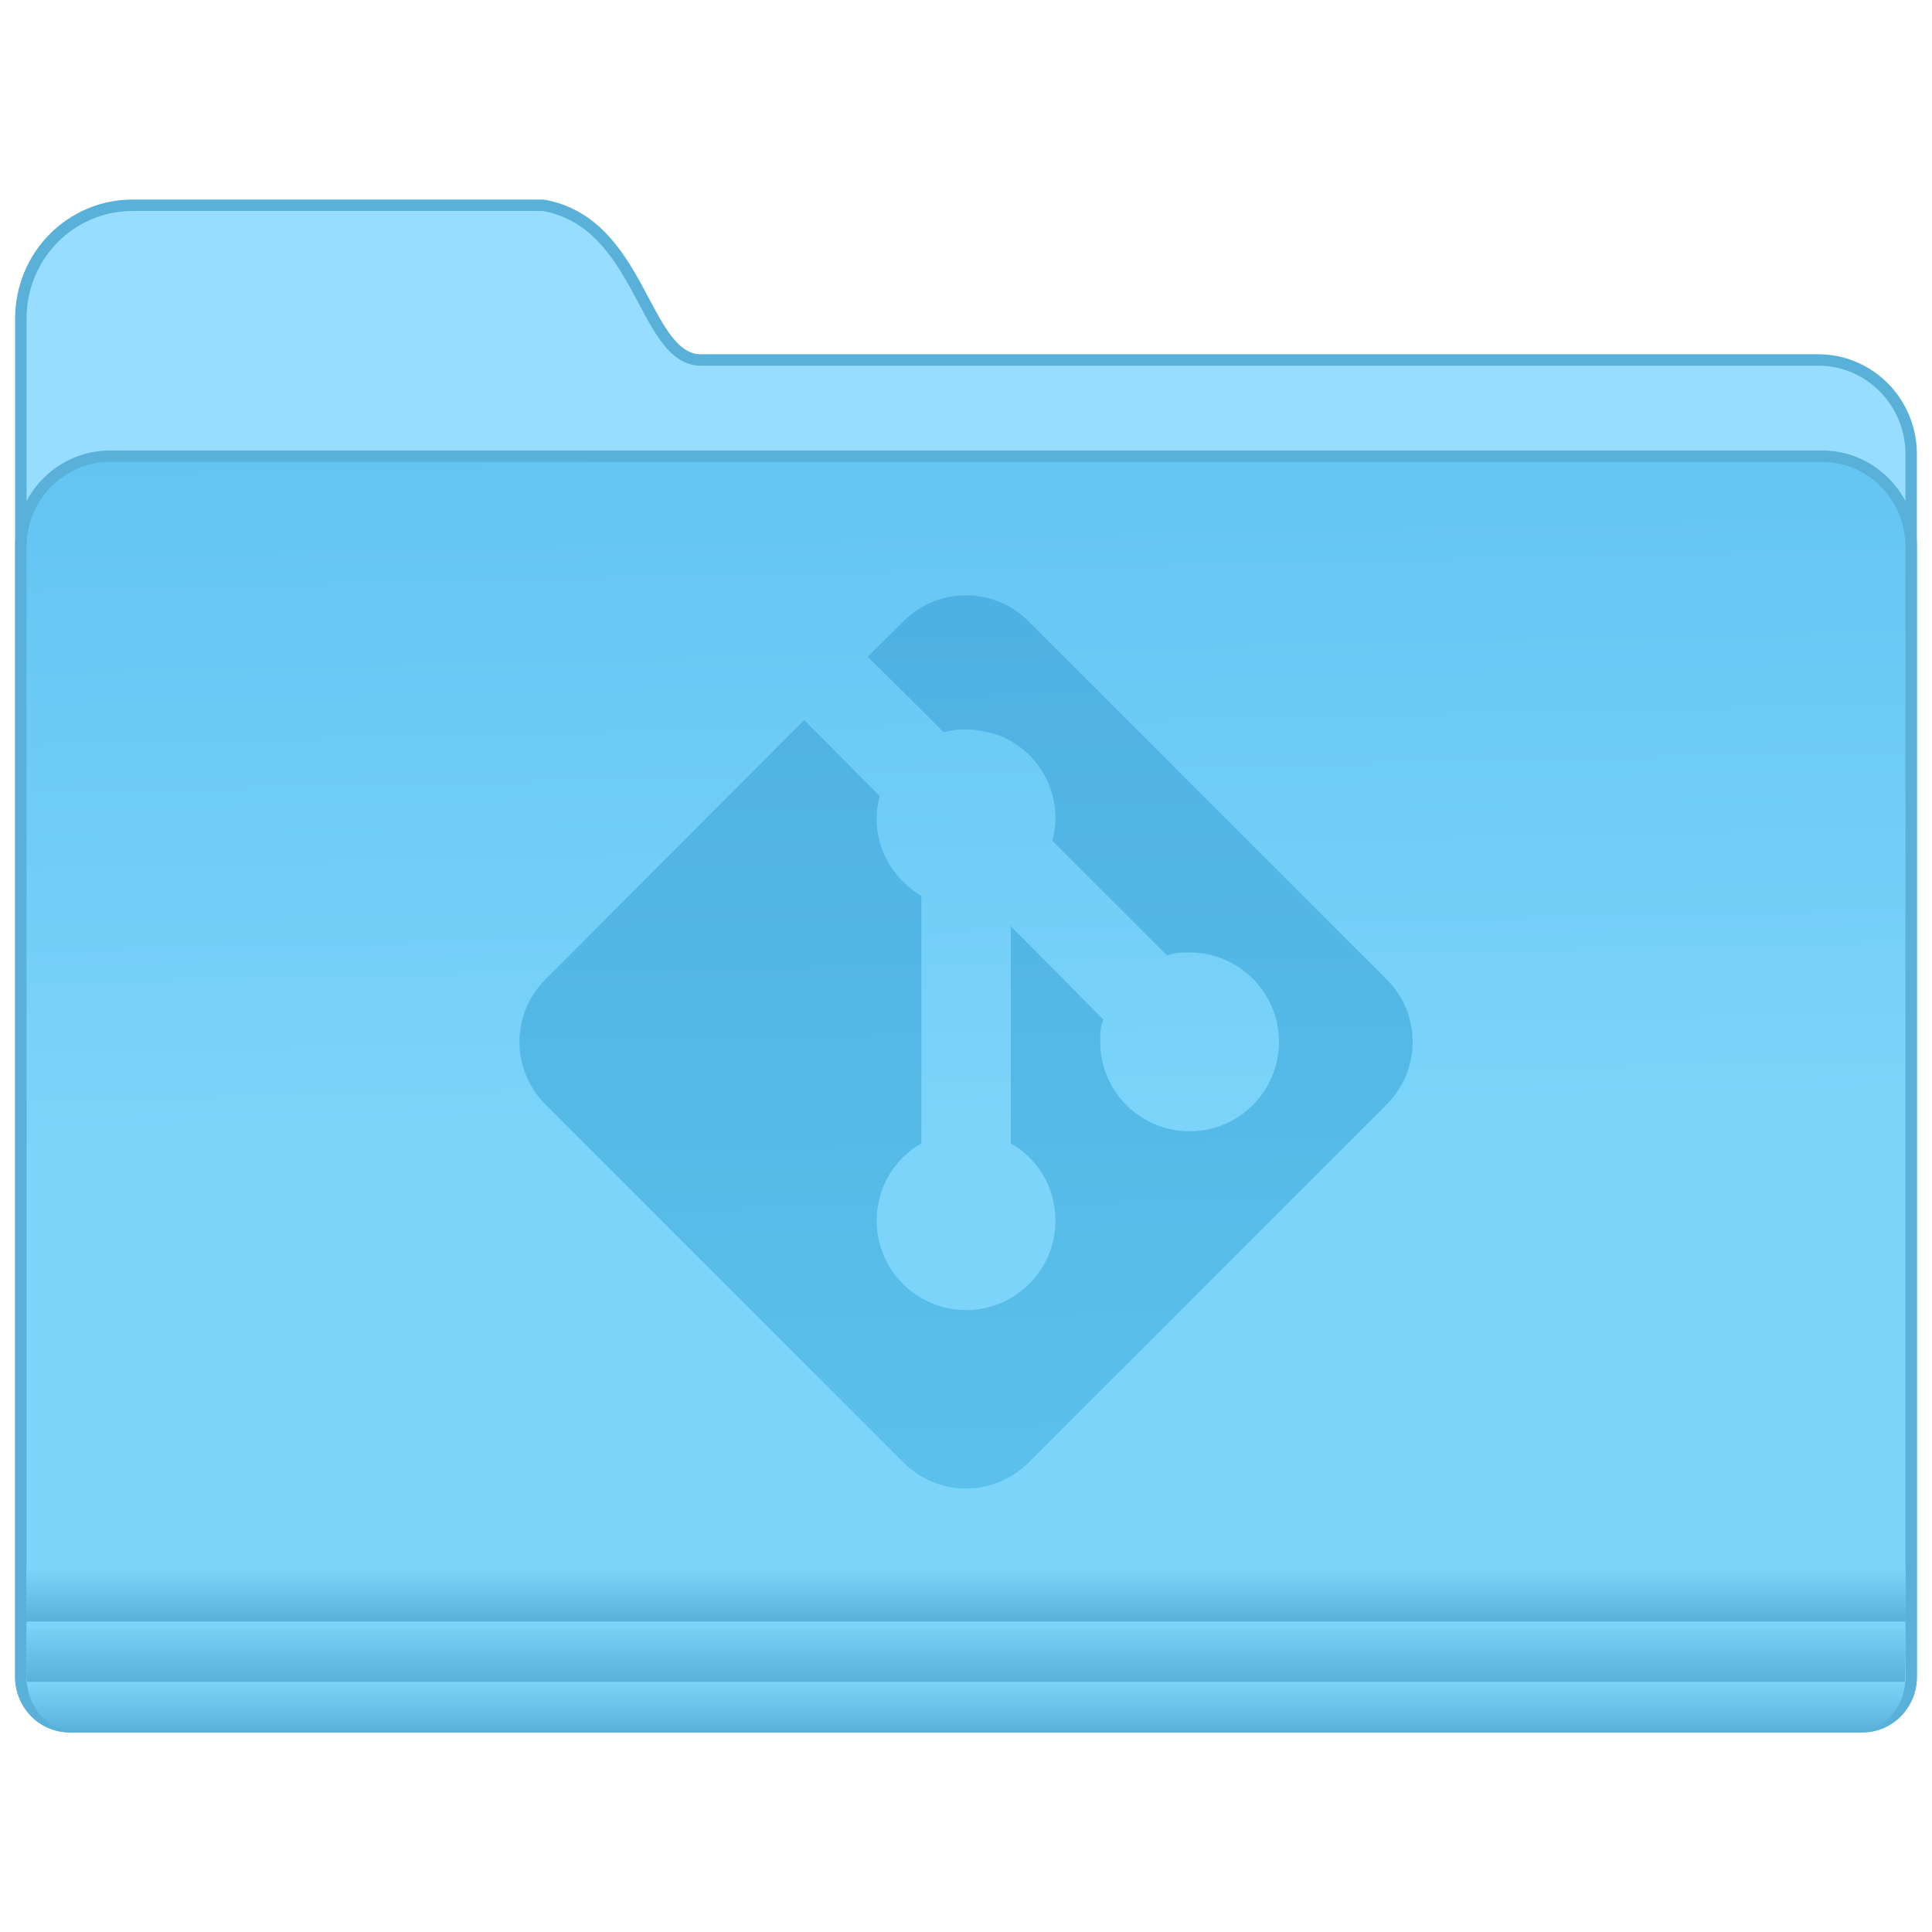
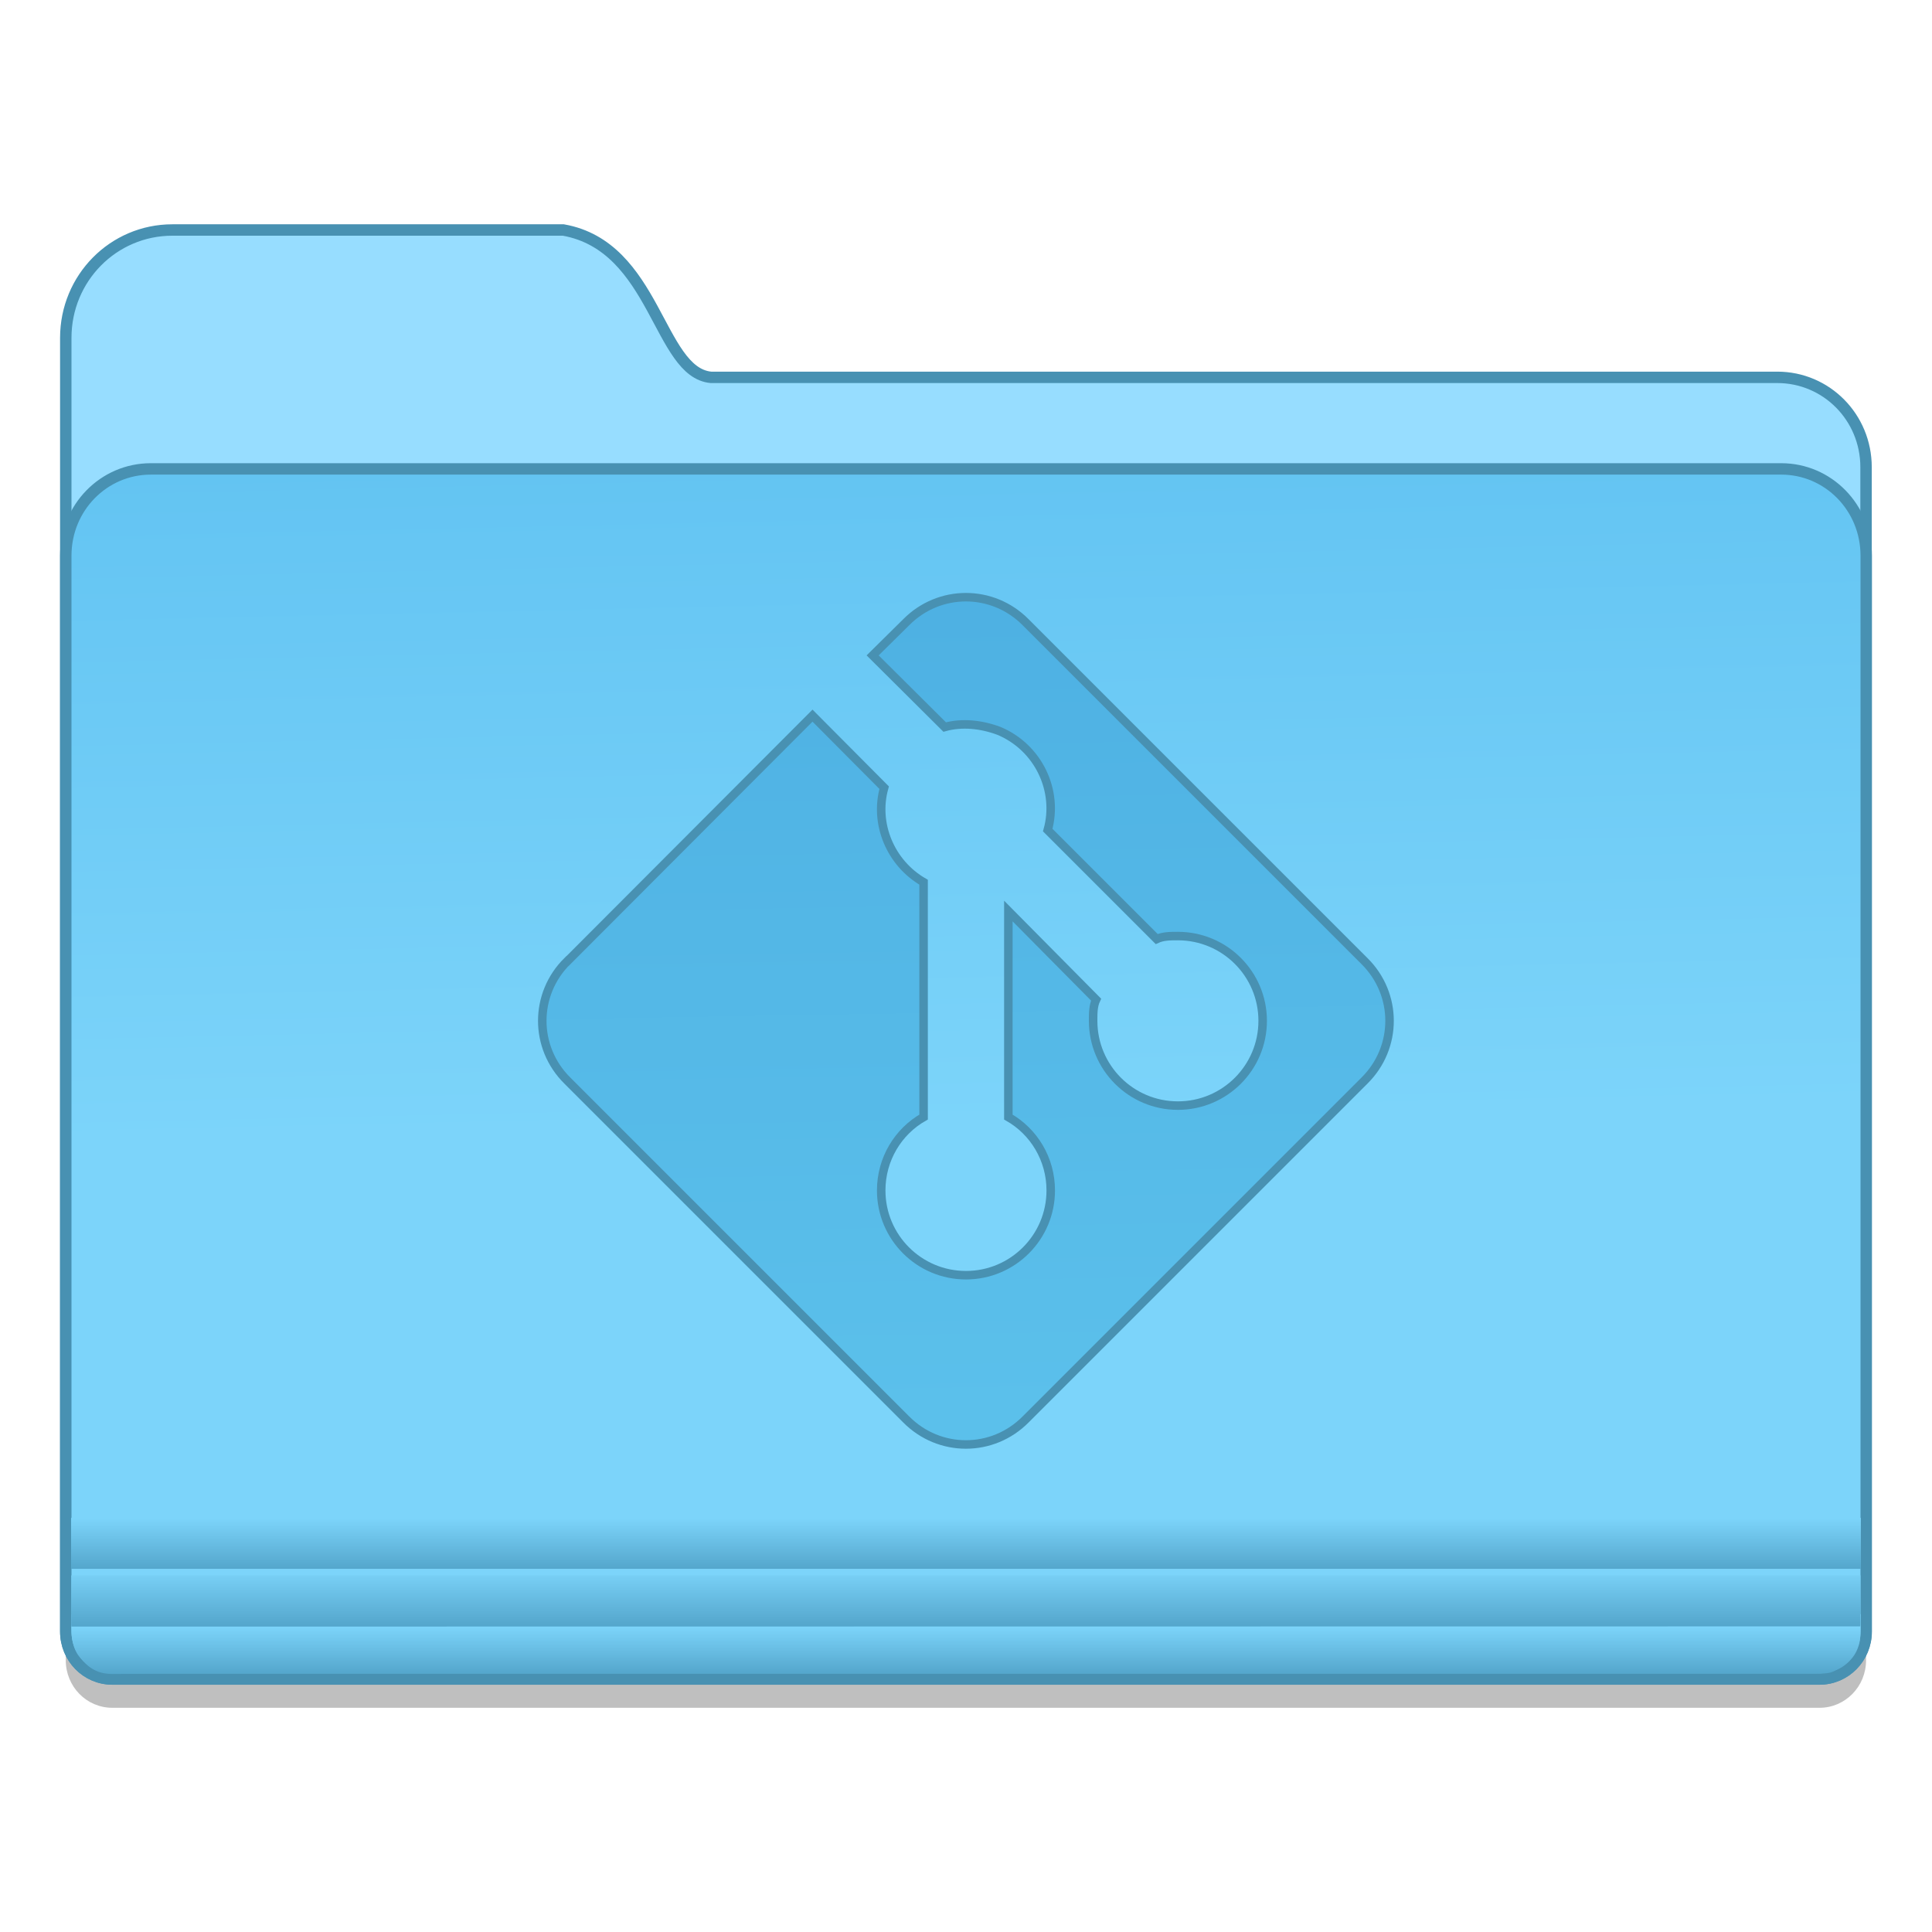
<svg xmlns="http://www.w3.org/2000/svg" xmlns:ns1="http://www.openswatchbook.org/uri/2009/osb" xmlns:xlink="http://www.w3.org/1999/xlink" width="128" height="128" viewBox="0 0 33.867 33.867" version="1.1" id="svg8">
  <defs id="defs2">
+     <linearGradient id="linearGradient4527">
+       <stop style="stop-color:#54a6cc;stop-opacity:1" offset="0" id="stop4523" />
+       <stop style="stop-color:#7cd4fa;stop-opacity:1" offset="1" id="stop4525" />
+     </linearGradient>
+     <linearGradient id="linearGradient4521">
+       <stop style="stop-color:#54a6cc;stop-opacity:1" offset="0" id="stop4517" />
+       <stop style="stop-color:#7cd4fa;stop-opacity:1" offset="1" id="stop4519" />
+     </linearGradient>
+     <linearGradient id="linearGradient1006">
+       <stop id="stop1002" offset="0" style="stop-color:#54a6cc;stop-opacity:1" />
+       <stop id="stop1004" offset="1" style="stop-color:#7cd4fa;stop-opacity:1" />
+     </linearGradient>
    <linearGradient id="linearGradient7009">
      <stop style="stop-color:#63c4f2;stop-opacity:1" offset="0" id="stop7005" />
      <stop style="stop-color:#7cd4fa;stop-opacity:1" offset="1" id="stop7007" />
    </linearGradient>
+     <linearGradient id="linearGradient6987" ns1:paint="solid">
+       <stop style="stop-color:#77d2fb;stop-opacity:1;" offset="0" id="stop6985" />
+     </linearGradient>
+     <linearGradient xlink:href="#linearGradient7009" id="linearGradient7011-3" x1="123.074" y1="84.321" x2="124.111" y2="132.429" gradientUnits="userSpaceOnUse" gradientTransform="matrix(0.2390873,0,0,0.2439455,-14.21359,250.5664)" />
+     <linearGradient xlink:href="#linearGradient1006" id="linearGradient1033-6" x1="70.727" y1="113.659" x2="70.727" y2="110.651" gradientUnits="userSpaceOnUse" gradientTransform="matrix(0.2489281,0,0,0.2719635,1.004095,261.5578)" />
+     <linearGradient xlink:href="#linearGradient4527" id="linearGradient986-2" x1="60.903" y1="111.37" x2="60.903" y2="107.453" gradientUnits="userSpaceOnUse" gradientTransform="matrix(0.2504294,0,0,0.2519841,0.9040354,263.5644)" />
+     <linearGradient xlink:href="#linearGradient4521" id="linearGradient994-9" x1="59.246" y1="107.43" x2="59.246" y2="103.913" gradientUnits="userSpaceOnUse" gradientTransform="matrix(0.2505005,0,0,0.2519841,0.9006744,263.5644)" />
    <linearGradient id="linearGradient1009">
-       <stop id="stop1005" offset="0" style="stop-color:#4eb1e3;stop-opacity:1" />
-       <stop id="stop1007" offset="1" style="stop-color:#5bc0eb;stop-opacity:1" />
+       <stop style="stop-color:#4eb1e3;stop-opacity:1" offset="0" id="stop1005" />
+       <stop style="stop-color:#5bc0eb;stop-opacity:1" offset="1" id="stop1007" />
    </linearGradient>
-     <linearGradient ns1:paint="solid" id="linearGradient6987">
-       <stop id="stop6985" offset="0" style="stop-color:#77d2fb;stop-opacity:1;" />
-     </linearGradient>
-     <linearGradient id="linearGradient1006">
-       <stop style="stop-color:#59b0d9;stop-opacity:1" offset="0" id="stop1002" />
-       <stop style="stop-color:#7cd4fa;stop-opacity:1" offset="1" id="stop1004" />
-     </linearGradient>
-     <linearGradient gradientTransform="matrix(0.2510417,0,0,0.2561428,-15.77094,249.3034)" gradientUnits="userSpaceOnUse" y2="132.429" x2="124.111" y1="84.321" x1="123.074" id="linearGradient7011-3" xlink:href="#linearGradient7009" />
-     <linearGradient gradientTransform="matrix(0.2613745,0,0,0.2855617,0.207633,261.0264)" gradientUnits="userSpaceOnUse" y2="110.651" x2="70.727" y1="113.659" x1="70.727" id="linearGradient1033" xlink:href="#linearGradient1006" />
-     <linearGradient gradientTransform="matrix(0.2629509,0,0,0.2645833,0.10257,263.1333)" gradientUnits="userSpaceOnUse" y2="107.453" x2="60.903" y1="111.37" x1="60.903" id="linearGradient986" xlink:href="#linearGradient1006" />
-     <linearGradient gradientTransform="matrix(0.2630256,0,0,0.2645833,0.099041,263.1333)" gradientUnits="userSpaceOnUse" y2="103.913" x2="59.246" y1="107.43" x1="59.246" id="linearGradient994" xlink:href="#linearGradient1006" />
-     <linearGradient xlink:href="#linearGradient1009" id="linearGradient987" x1="27.1" y1="272.285" x2="27.41" y2="291.095" gradientUnits="userSpaceOnUse" gradientTransform="matrix(0.7890624,0,0,0.7890624,-4.287465,58.96223)" />
+     <linearGradient gradientTransform="matrix(0.7484524,0,0,0.7484524,-3.19531,70.04293)" gradientUnits="userSpaceOnUse" y2="291.095" x2="27.41" y1="272.285" x1="27.1" id="linearGradient987" xlink:href="#linearGradient1009" />
  </defs>
  <g id="layer1" transform="translate(0,-263.1333)">
-     <path style="fill:#97ddff;fill-opacity:1;stroke:#59b0d9;stroke-width:0.2;stroke-miterlimit:4;stroke-dasharray:none;stroke-opacity:1" d="m 2.327,266.731 c -1.087,0 -1.962,0.886 -1.962,1.986 v 2.379 1.63 0.787 6.64 1.59 10.061 0.722 c 0,0.485 0.382,0.875 0.857,0.875 h 0.708 30.007 0.708 c 0.475,0 0.857,-0.39 0.857,-0.875 v -0.722 -10.061 -1.59 -7.427 -1.63 c 0,-0.916 -0.729,-1.653 -1.633,-1.653 H 12.238 c -0.969,-0.091 -1.011,-2.409 -2.716,-2.712 z" id="path7028-3" />
-     <path id="rect5176-9" d="m 1.93,271.13 c -0.867,0 -1.565,0.712 -1.565,1.597 v 7.426 11.652 0.722 c 0,0.485 0.382,0.875 0.857,0.875 h 0.708 30.007 0.708 c 0.475,0 0.857,-0.39 0.857,-0.875 v -0.722 -11.652 -7.426 c 0,-0.885 -0.698,-1.597 -1.565,-1.597 z" style="fill:url(#linearGradient7011-3);fill-opacity:1;stroke:#59b0d9;stroke-width:0.2;stroke-miterlimit:4;stroke-dasharray:none;stroke-opacity:1" />
-     <path style="fill:url(#linearGradient1033);fill-opacity:1;stroke:none;stroke-width:0.2;stroke-miterlimit:4;stroke-dasharray:none;stroke-opacity:1" d="m 0.469,292.391 v 0.147 c 0,0.526 0.38,0.95 0.852,0.95 h 0.703 29.822 0.703 c 0.472,0 0.852,-0.424 0.852,-0.95 v -0.147 z" id="path1020" />
-     <path style="fill:url(#linearGradient994);fill-opacity:1;stroke:none;stroke-width:0.2;stroke-miterlimit:4;stroke-dasharray:none;stroke-opacity:1" d="m 0.462,290.619 v 0.938 h 32.942 v -0.938 z" id="path966" />
-     <path style="fill:url(#linearGradient986);fill-opacity:1;stroke:none;stroke-width:0.2;stroke-miterlimit:4;stroke-dasharray:none;stroke-opacity:1" d="m 0.465,291.677 v 0.128 0.722 c 0,0.03 0.005,0.059 0.008,0.088 h 32.916 c 0.003,-0.029 0.008,-0.058 0.008,-0.088 v -0.722 -0.128 z" id="path973" />
-     <path style="fill:url(#linearGradient987);fill-opacity:1;stroke-width:0.265" d="m 9.569,280.292 4.529,-4.536 1.324,1.332 c -0.188,0.666 0.118,1.395 0.729,1.747 v 4.341 c -0.47,0.266 -0.783,0.776 -0.783,1.355 a 1.567,1.567 0 0 0 1.567,1.567 1.567,1.567 0 0 0 1.567,-1.567 c 0,-0.58 -0.313,-1.089 -0.783,-1.355 v -3.808 l 1.622,1.637 c -0.055,0.118 -0.055,0.251 -0.055,0.392 a 1.567,1.567 0 0 0 1.567,1.567 1.567,1.567 0 0 0 1.567,-1.567 1.567,1.567 0 0 0 -1.567,-1.567 c -0.141,0 -0.274,0 -0.392,0.055 l -2.014,-2.014 c 0.204,-0.729 -0.172,-1.528 -0.901,-1.833 -0.337,-0.125 -0.689,-0.157 -1.003,-0.07 l -1.332,-1.324 0.619,-0.611 c 0.611,-0.619 1.598,-0.619 2.209,0 l 6.26,6.26 c 0.619,0.611 0.619,1.598 0,2.209 l -6.26,6.26 c -0.611,0.619 -1.598,0.619 -2.209,0 l -6.26,-6.26 c -0.619,-0.611 -0.619,-1.598 0,-2.209 z" id="path953" />
+     <path id="path1228" d="m 3.022,267.669 c -1.035,0 -1.869,0.843 -1.869,1.891 v 2.266 1.553 0.749 6.324 1.515 9.582 0.688 c 0,0.462 0.364,0.833 0.816,0.833 h 0.674 28.578 0.674 c 0.452,0 0.816,-0.372 0.816,-0.833 v -0.688 -9.582 -1.515 -7.073 -1.553 c 0,-0.872 -0.694,-1.574 -1.556,-1.574 H 12.462 c -0.923,-0.087 -0.963,-2.294 -2.587,-2.583 z" style="opacity:0.25;fill:#000000;fill-opacity:1;stroke:none;stroke-width:0.19;stroke-miterlimit:4;stroke-dasharray:none;stroke-opacity:1" />
+     <path style="fill:#97ddff;fill-opacity:1;stroke:#4891b2;stroke-width:0.2;stroke-miterlimit:4;stroke-dasharray:none;stroke-opacity:1" d="m 3.022,267.165 c -1.035,0 -1.869,0.843 -1.869,1.891 v 2.266 1.553 0.749 6.324 1.515 9.582 0.688 c 0,0.462 0.364,0.833 0.816,0.833 h 0.674 28.578 0.674 c 0.452,0 0.816,-0.372 0.816,-0.833 v -0.688 -9.582 -1.515 -7.073 -1.553 c 0,-0.872 -0.694,-1.574 -1.556,-1.574 H 12.462 c -0.923,-0.087 -0.963,-2.294 -2.587,-2.583 z" id="path7028-3" />
+     <path id="rect5176-9" d="m 2.644,271.353 c -0.826,0 -1.491,0.678 -1.491,1.521 v 7.073 11.097 0.688 c 0,0.462 0.364,0.833 0.817,0.833 H 2.644 31.222 31.897 c 0.452,0 0.817,-0.372 0.817,-0.833 v -0.688 -11.097 -7.073 c 0,-0.843 -0.665,-1.521 -1.491,-1.521 z" style="fill:url(#linearGradient7011-3);fill-opacity:1;stroke:#4891b2;stroke-width:0.2;stroke-miterlimit:4;stroke-dasharray:none;stroke-opacity:1" />
+     <path style="fill:url(#linearGradient1033-6);fill-opacity:1;stroke:none;stroke-width:0.19;stroke-miterlimit:4;stroke-dasharray:none;stroke-opacity:1" d="m 1.253,291.429 -0.002,0.23 c -0.002,0.182 0.027,0.375 0.138,0.513 0.139,0.172 0.291,0.308 0.589,0.306 l 0.757,-0.005 H 31.137 31.807 c 0.295,0 0.291,-0.023 0.421,-0.083 0.095,-0.044 0.178,-0.116 0.244,-0.198 0.053,-0.066 0.091,-0.145 0.114,-0.227 0.029,-0.099 0.028,-0.192 0.029,-0.308 l 0.003,-0.229 z" id="path1020-0" />
+     <path style="fill:url(#linearGradient994-9);fill-opacity:1;stroke:none;stroke-width:0.19;stroke-miterlimit:4;stroke-dasharray:none;stroke-opacity:1" d="m 1.246,289.741 v 0.893 H 32.619 v -0.893 z" id="path966-9" />
+     <path style="fill:url(#linearGradient986-2);fill-opacity:1;stroke:none;stroke-width:0.19;stroke-miterlimit:4;stroke-dasharray:none;stroke-opacity:1" d="m 1.249,290.749 v 0.122 0.688 c 0,0.029 -8.581e-4,0.06 0.002,0.088 l 31.359,-0.004 c 0.003,-0.028 0.003,-0.055 0.003,-0.084 v -0.688 -0.122 z" id="path973-3" />
+     <g style="stroke-width:4.084" id="layer1-4-9-22" transform="matrix(0.5104992,0,0,0.5116847,-314.3213,-2.602957)">
+       <g style="stroke-width:4.084" id="layer1-3-65-0-7" transform="translate(0.4198824,0.03484499)" />
+     </g>
+     <g style="stroke-width:4.084" id="layer1-4-3" transform="matrix(0.5104992,0,0,0.5116847,-314.3213,-2.579147)">
+       <g style="stroke-width:4.084" id="layer1-3-65-7" transform="translate(0.4198824,0.03484499)" />
+     </g>
+     <g style="stroke-width:4.084" id="layer1-4-9-2" transform="matrix(0.5104992,0,0,0.5116847,-345.5156,-44.12492)">
+       <g style="stroke-width:4.084" id="layer1-3-65-0-2" transform="translate(0.4198824,0.03484499)" />
+     </g>
+     <g style="stroke-width:4.084" id="layer1-4-7" transform="matrix(0.5104992,0,0,0.5116847,-345.5156,-44.10111)">
+       <g style="stroke-width:4.084" id="layer1-3-65-3" transform="translate(0.4198824,0.03484499)" />
+     </g>
+     <g style="stroke-width:4.084" id="layer1-4-9" transform="matrix(0.5104992,0,0,0.5116847,-314.3213,-2.60296)">
+       <g style="stroke-width:4.084" id="layer1-3-65-0" transform="translate(0.4198824,0.03484499)" />
+     </g>
+     <g style="stroke-width:4.084" id="layer1-4" transform="matrix(0.5104992,0,0,0.5116847,-314.3213,-2.57915)">
+       <g style="stroke-width:4.084" id="layer1-3-65" transform="translate(0.4198824,0.03484499)" />
+     </g>
+     <path style="fill:url(#linearGradient987);fill-opacity:1;stroke:#4891b2;stroke-width:0.149;stroke-miterlimit:4;stroke-dasharray:none;stroke-opacity:1" d="m 9.948,279.981 4.295,-4.303 1.256,1.263 c -0.178,0.632 0.111,1.323 0.691,1.657 v 4.117 c -0.446,0.253 -0.743,0.736 -0.743,1.286 a 1.486,1.486 0 0 0 1.486,1.486 1.486,1.486 0 0 0 1.486,-1.486 c 0,-0.55 -0.297,-1.033 -0.743,-1.286 v -3.612 l 1.538,1.553 c -0.052,0.111 -0.052,0.238 -0.052,0.372 a 1.486,1.486 0 0 0 1.486,1.486 1.486,1.486 0 0 0 1.486,-1.486 1.486,1.486 0 0 0 -1.486,-1.486 c -0.134,0 -0.26,0 -0.372,0.052 l -1.91,-1.91 c 0.193,-0.691 -0.163,-1.449 -0.855,-1.739 -0.32,-0.119 -0.654,-0.149 -0.951,-0.067 l -1.263,-1.256 0.587,-0.58 c 0.58,-0.587 1.516,-0.587 2.096,0 l 5.938,5.938 c 0.587,0.58 0.587,1.516 0,2.096 l -5.938,5.938 c -0.58,0.587 -1.516,0.587 -2.096,0 l -5.938,-5.938 c -0.587,-0.58 -0.587,-1.516 0,-2.096 z" id="path953" />
  </g>
</svg>
